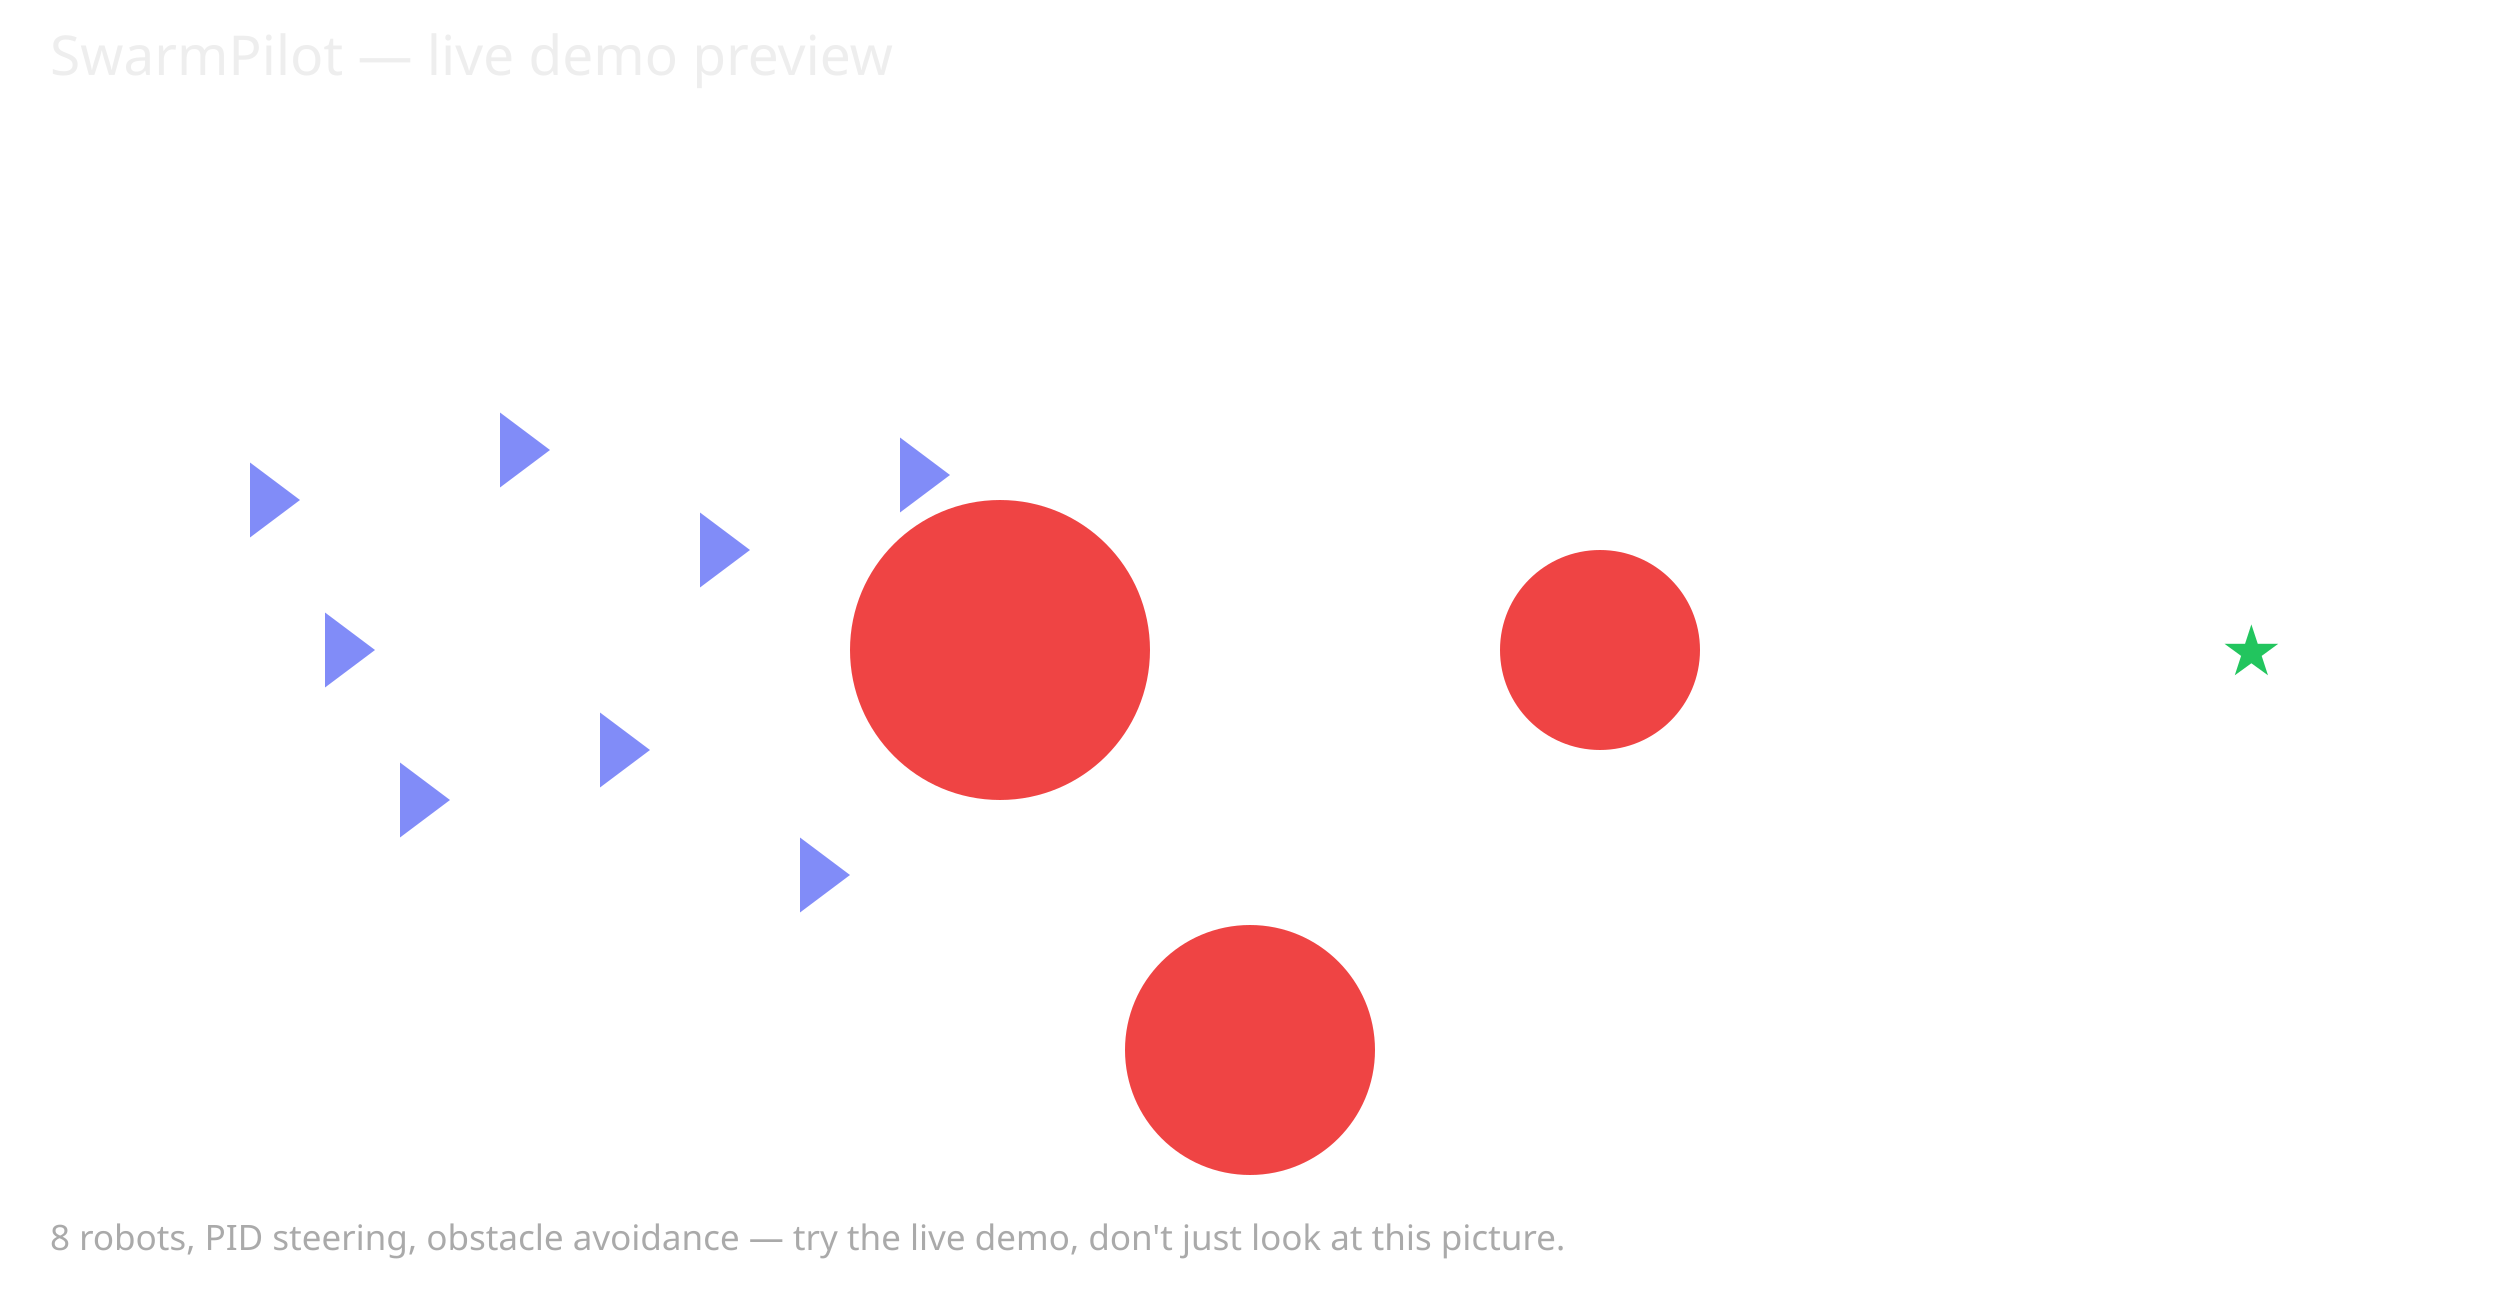
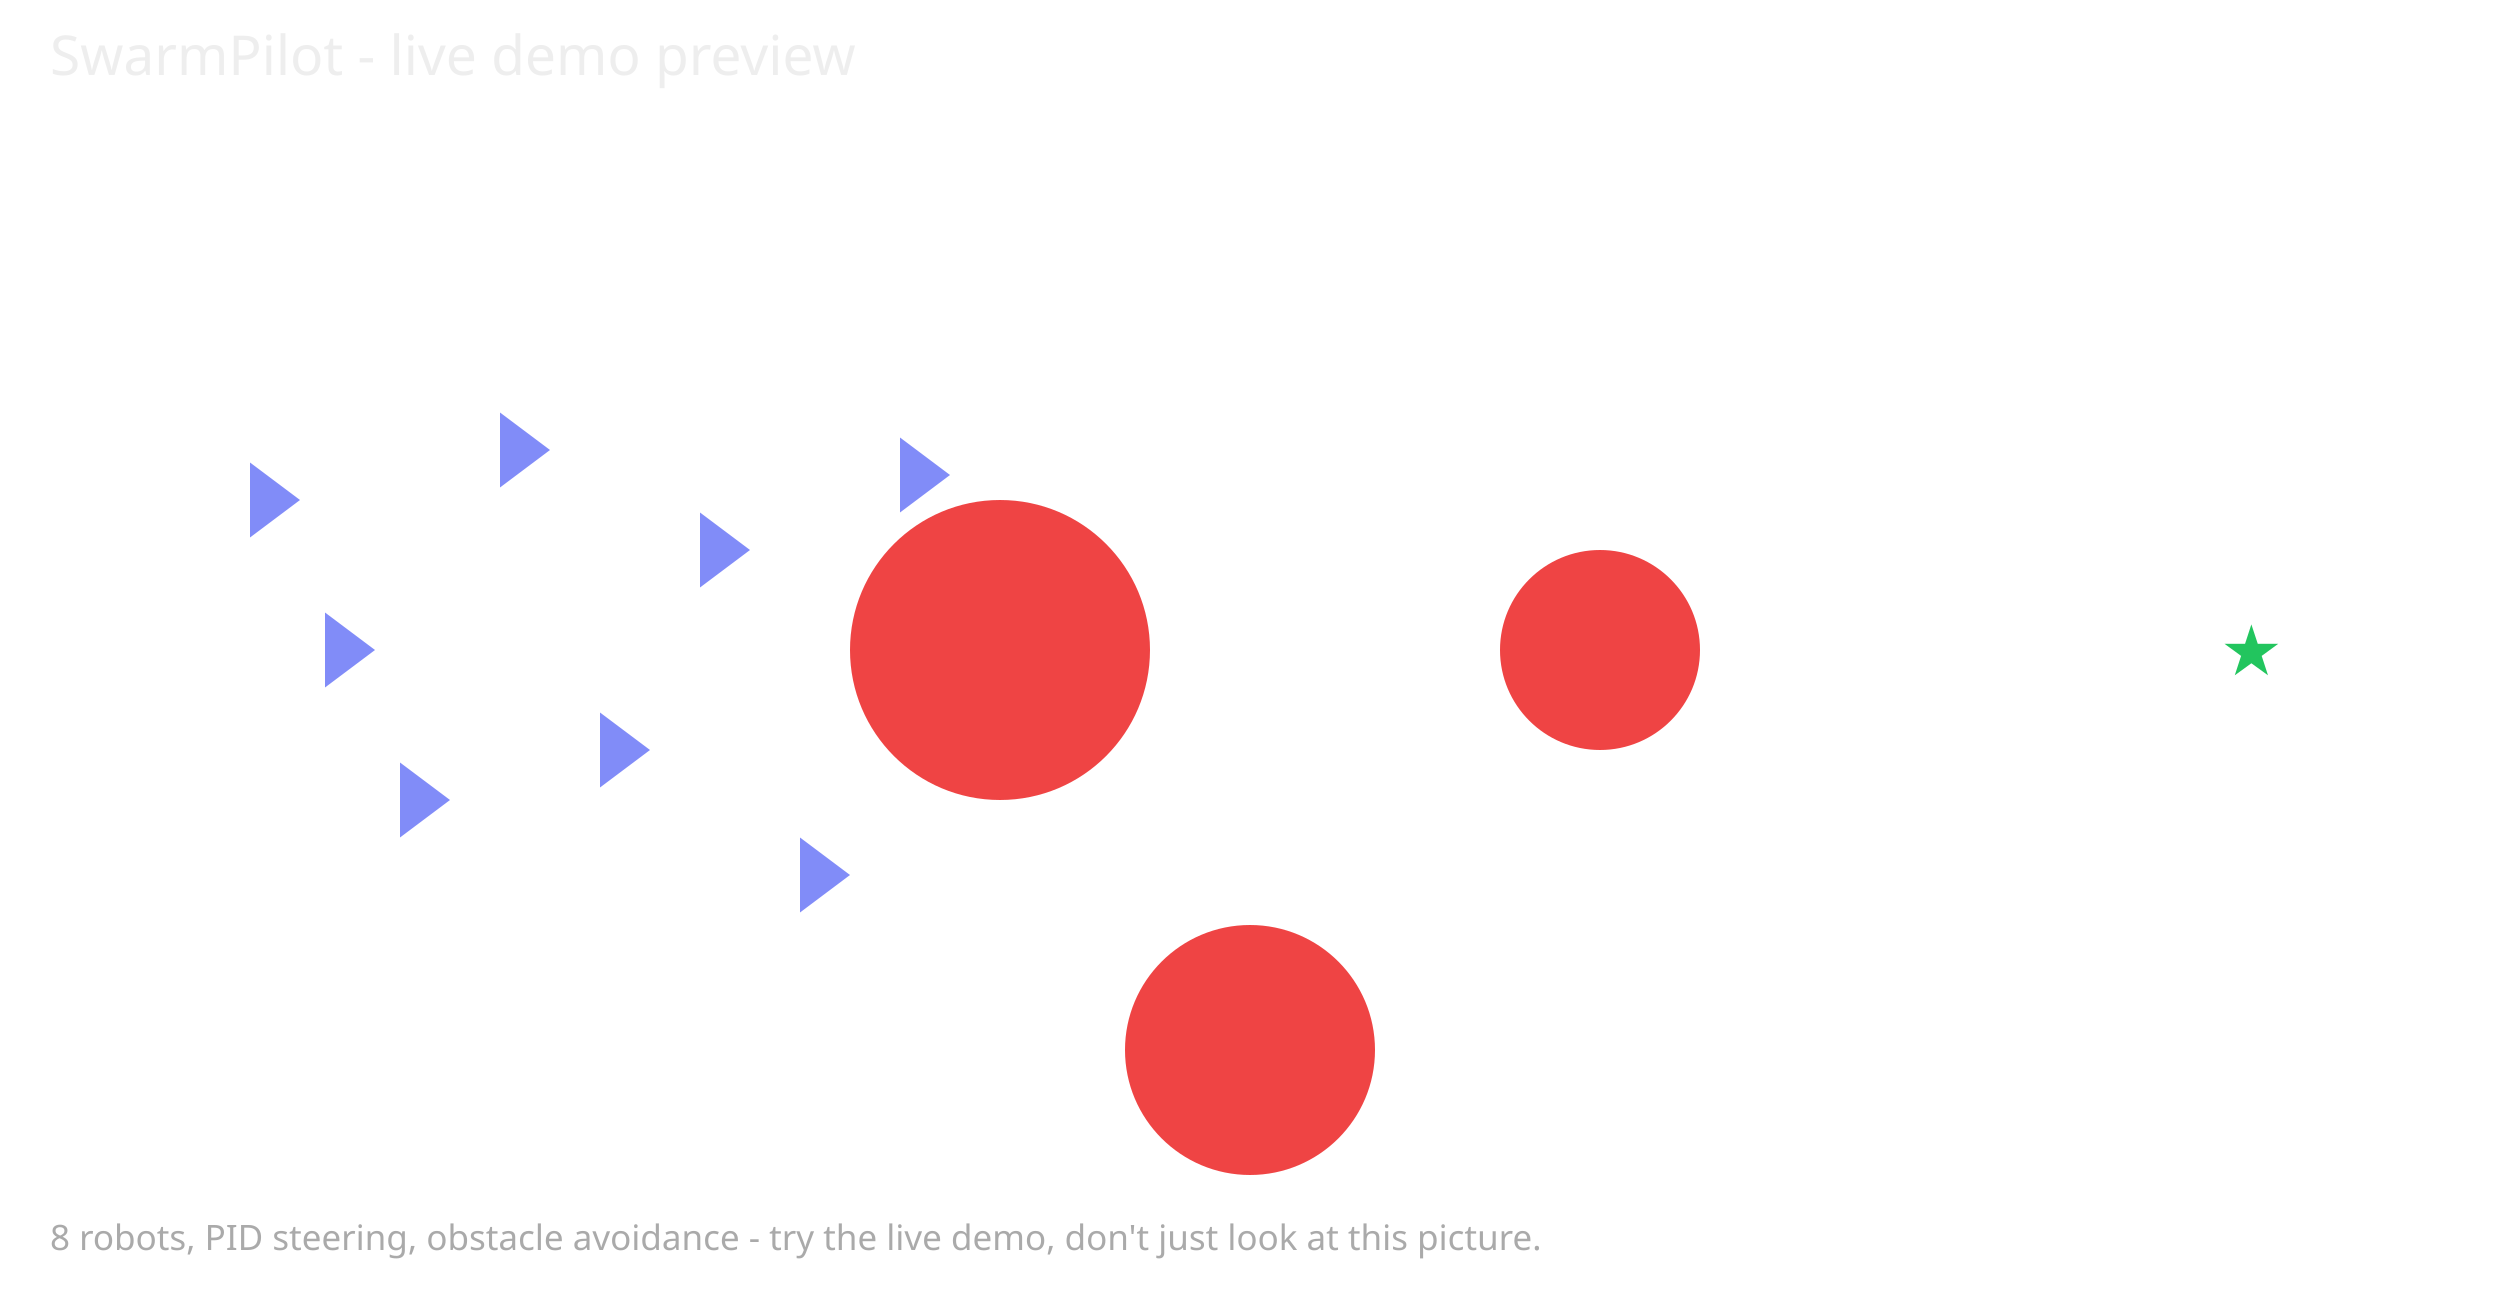
<svg xmlns="http://www.w3.org/2000/svg" width="1000" height="520" viewBox="0 0 1000 520" style="background:#161a24;font-family:system-ui,sans-serif">
-   <text x="20" y="30" fill="#eee" font-size="22">SwarmPilot — live demo preview</text>
+   <text x="20" y="30" fill="#eee" font-size="22">SwarmPilot - live demo preview</text>
  <circle cx="400" cy="260" r="60" fill="#ef4444" />
  <circle cx="500" cy="420" r="50" fill="#ef4444" />
  <circle cx="640" cy="260" r="40" fill="#ef4444" />
  <text x="888" y="270" fill="#22c55e" font-size="28">★</text>
  <g fill="#818cf8">
    <polygon points="120,200 100,215 100,185" />
    <polygon points="150,260 130,275 130,245" />
    <polygon points="180,320 160,335 160,305" />
    <polygon points="220,180 200,195 200,165" />
    <polygon points="260,300 240,315 240,285" />
    <polygon points="300,220 280,235 280,205" />
    <polygon points="340,350 320,365 320,335" />
    <polygon points="380,190 360,205 360,175" />
  </g>
-   <text x="20" y="500" fill="#aaa" font-size="14">8 robots, PID steering, obstacle avoidance — try the live demo, don't just look at this picture.</text>
+   <text x="20" y="500" fill="#aaa" font-size="14">8 robots, PID steering, obstacle avoidance - try the live demo, don't just look at this picture.</text>
</svg>
